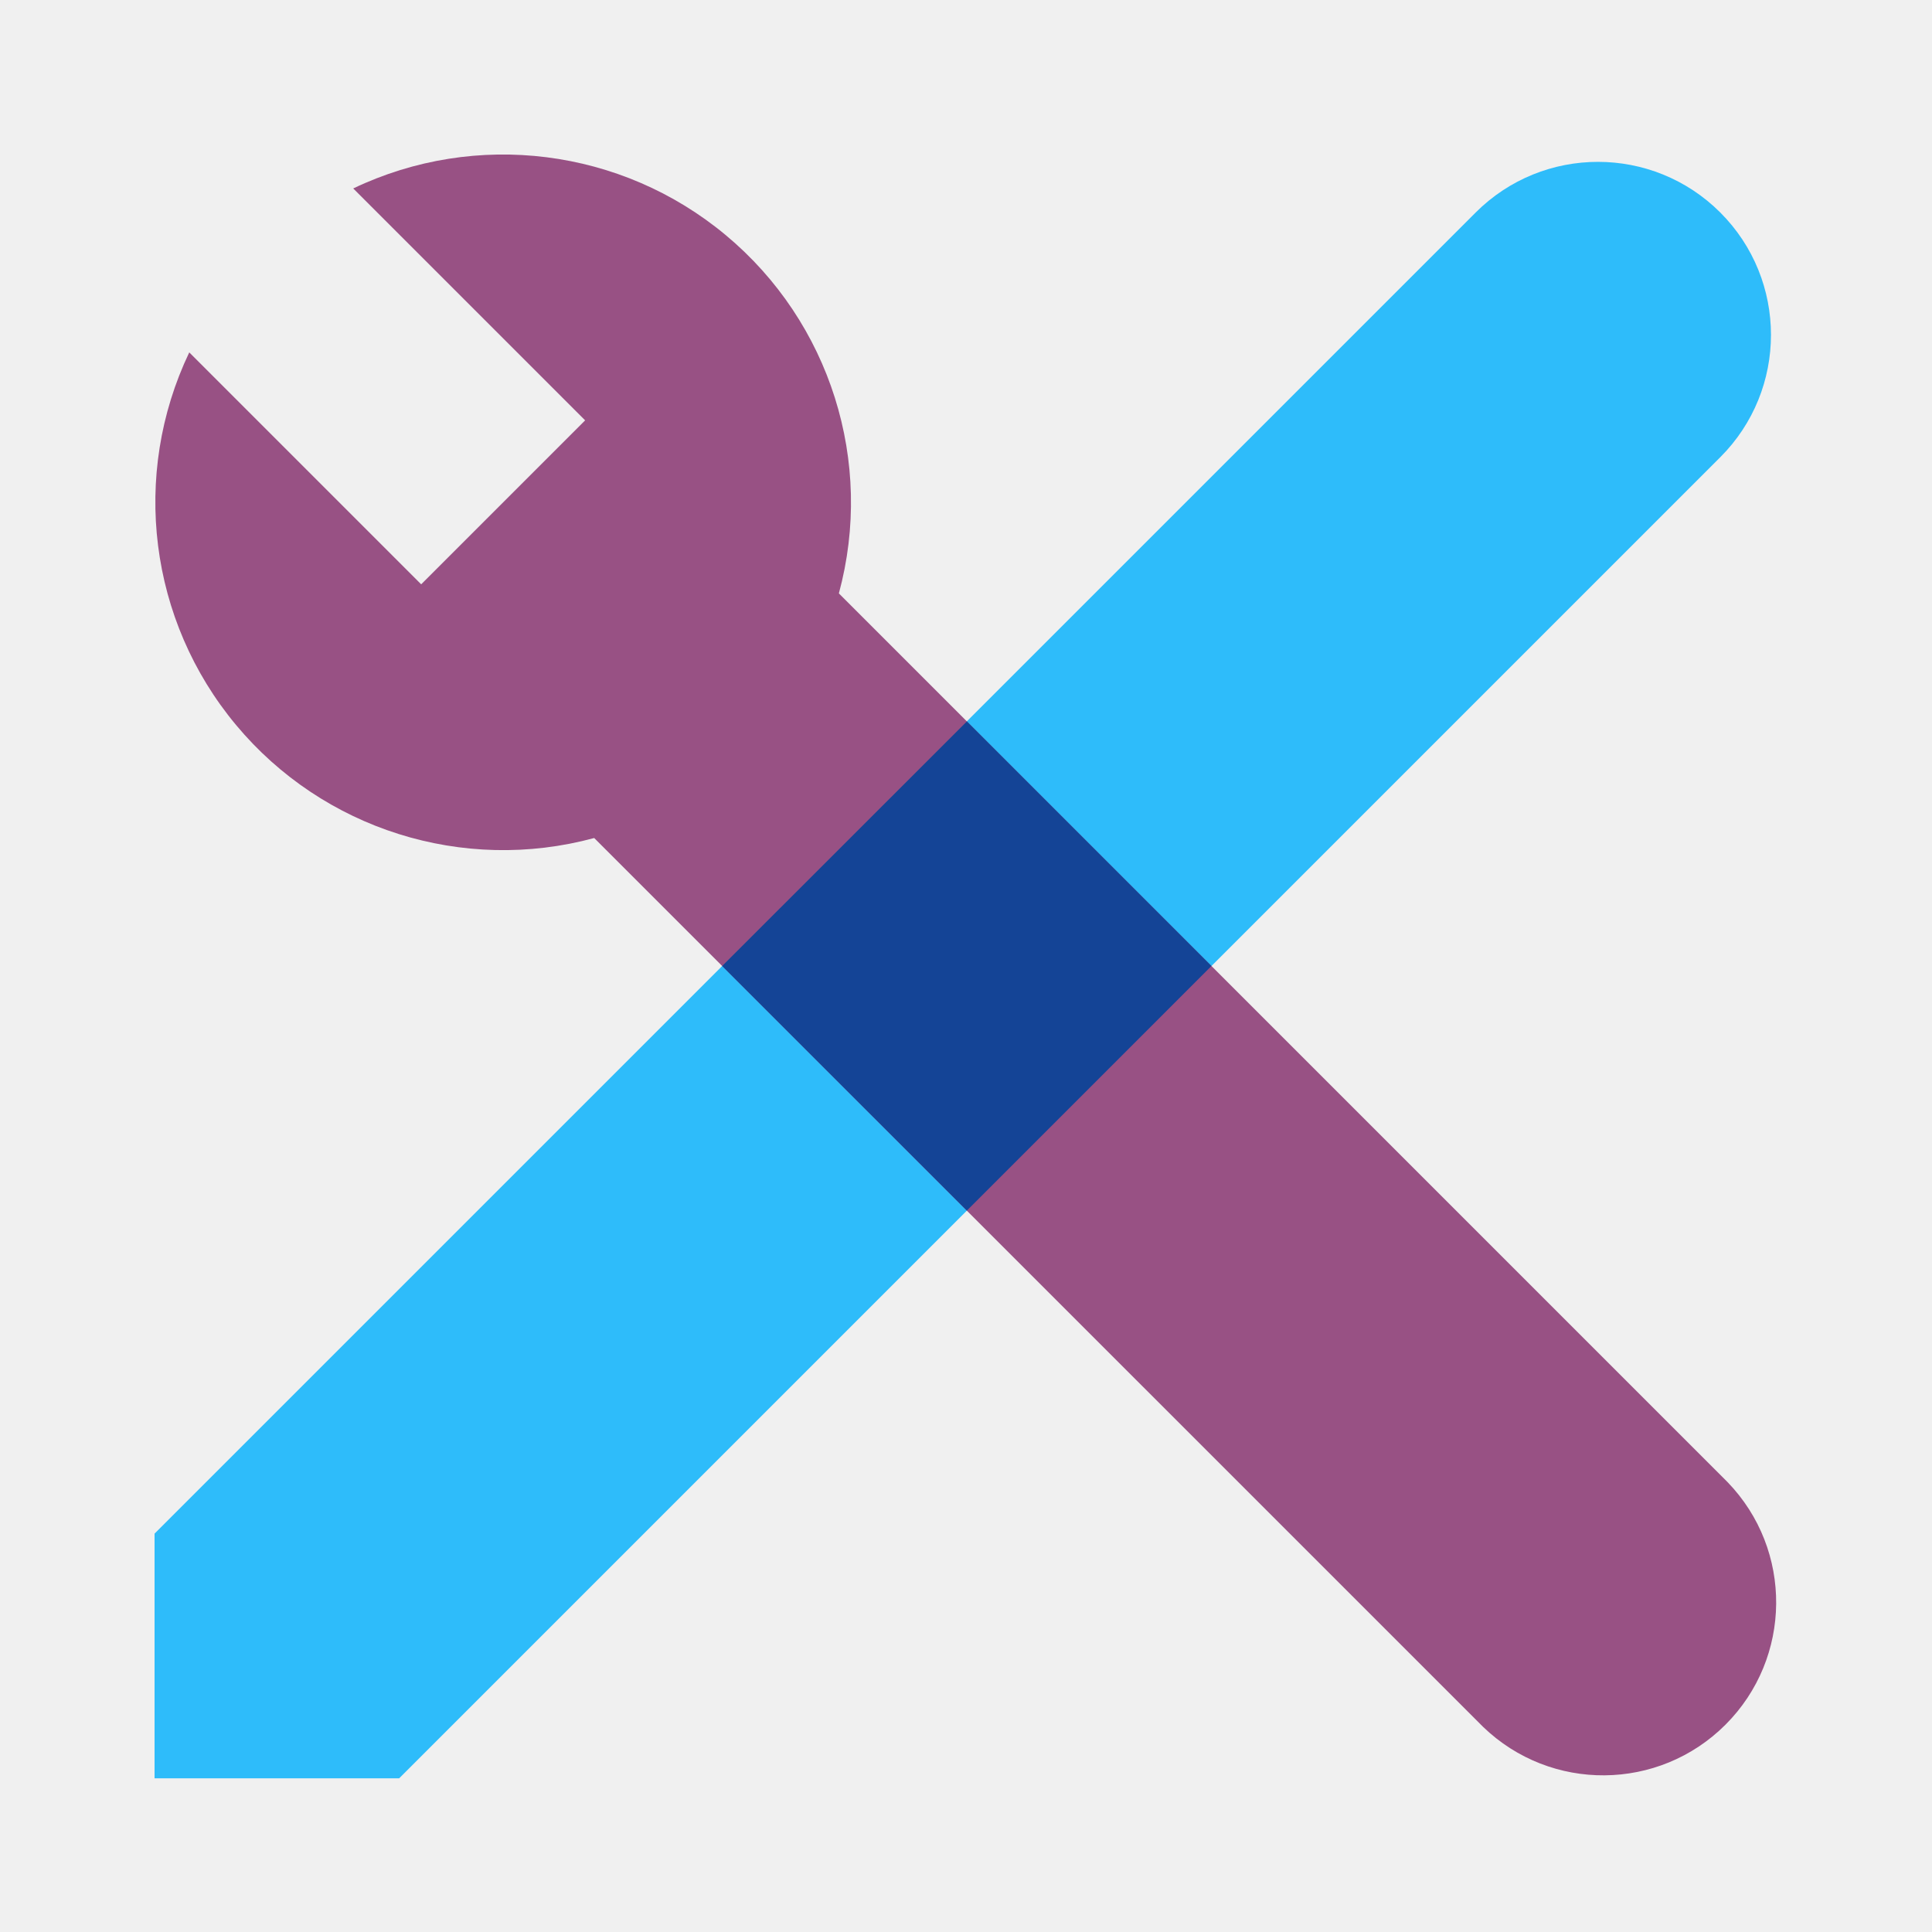
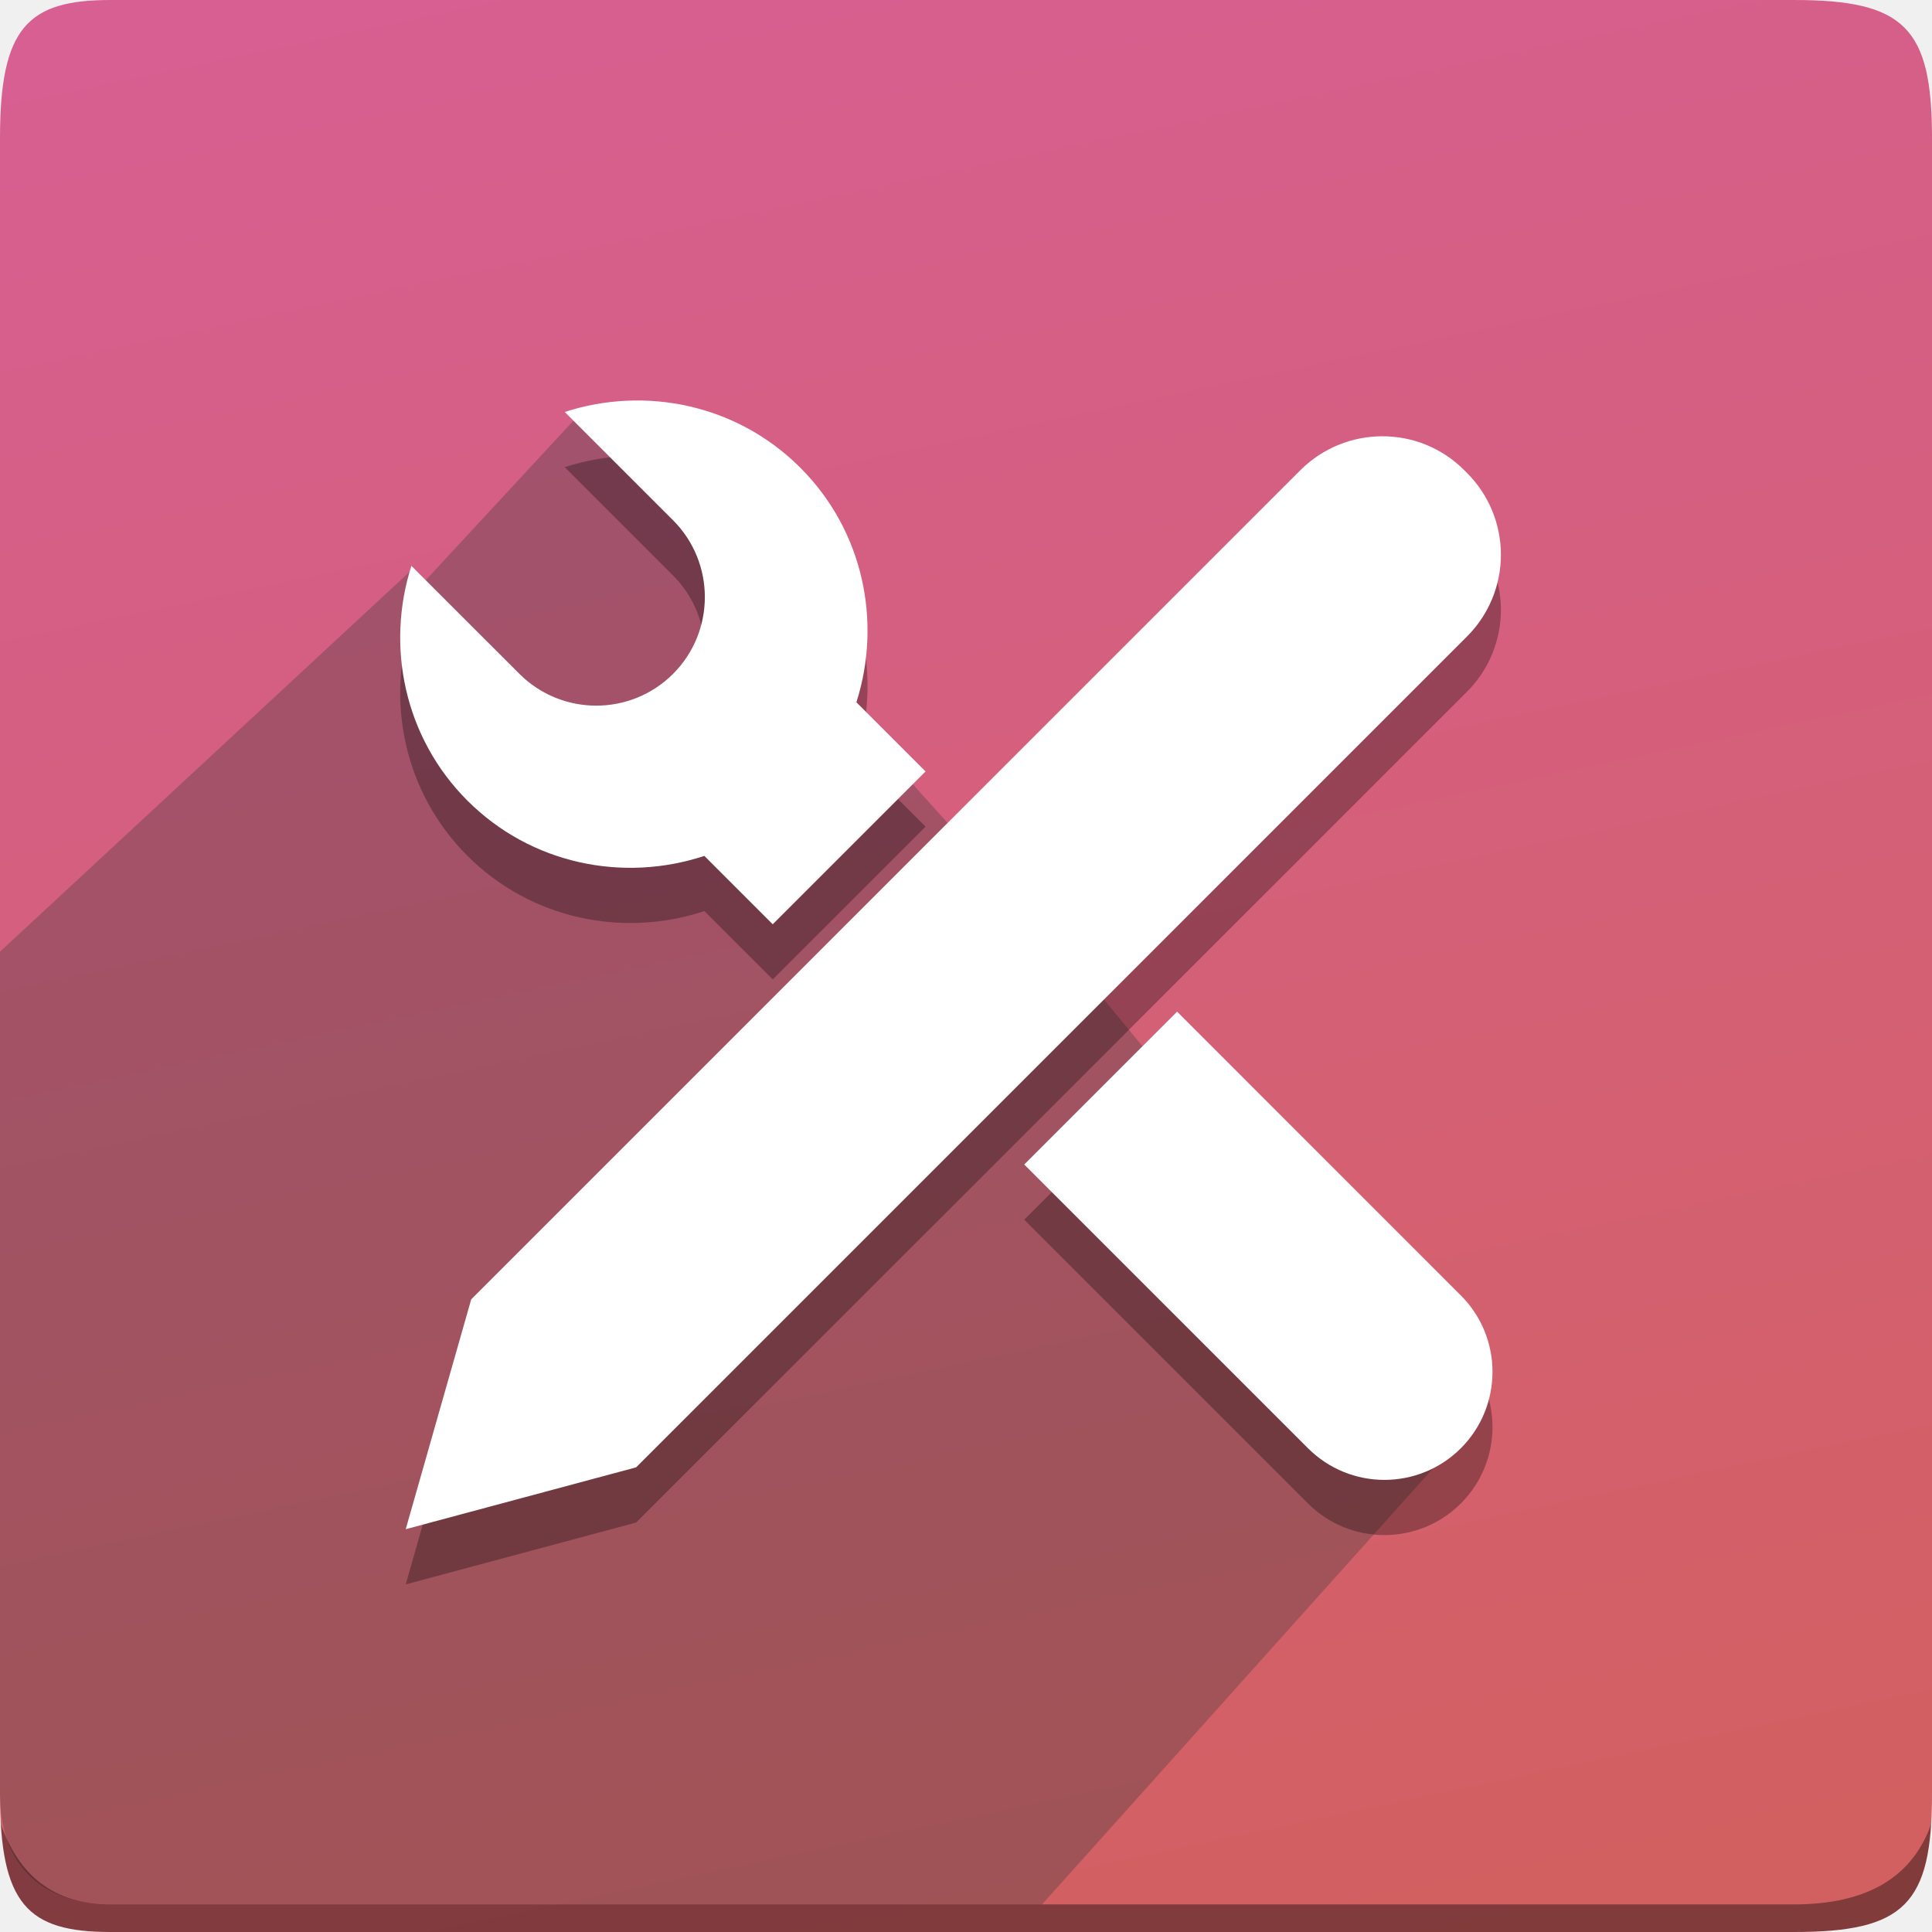
- <svg xmlns="http://www.w3.org/2000/svg" width="50" height="50" viewBox="0 0 50 50">
-   <path d="M44.521 5.5a4.477 4.477 0 0 1 0 6.332l-34.19 34.19H4V39.69L38.19 5.5a4.477 4.477 0 0 1 6.331 0Z" fill="#2EBCFA" />
-   <path d="M10.9 15.122 4.898 9.12a9.004 9.004 0 0 0 10.48 12.568l23.001 23a4.477 4.477 0 0 0 6.331-6.33l-23-23.001A9.004 9.004 0 0 0 9.141 4.877l6.002 6.002-4.243 4.243Z" fill="#985184" />
-   <path d="M25.023 18.67 18.69 25l6.332 6.331L31.352 25l-6.33-6.331Z" fill="#144496" />
+ <svg xmlns="http://www.w3.org/2000/svg" xmlns:xlink="http://www.w3.org/1999/xlink" width="70" height="70" viewBox="0 0 70 70">
+   <defs>
+     <path id="a" d="M4 0h61c4 0 5 1 5 5v60c0 4-1 5-5 5H4c-3 0-4-1-4-5V5c0-4 1-5 4-5z" />
+     <linearGradient id="c" x1="39.189%" x2="60.296%" y1="0%" y2="100%">
+       <stop offset="0%" stop-color="#D75F94" />
+       <stop offset="100%" stop-color="#D26060" />
+     </linearGradient>
+   </defs>
+   <g fill="none" fill-rule="evenodd">
+     <mask id="b" fill="#fff">
+       <use xlink:href="#a" />
+     </mask>
+     <g mask="url(#b)">
+       <g transform="translate(-7 -7)">
+         <rect width="80" height="80" fill="url(#c)" rx="10" />
+         <path fill="#393939" d="M44.756 76H11c-2 0-4-1-4-4V41.482l14.928-13.846.401.487L28 22l18 20 14 17-15.244 17z" opacity=".324" />
+         <path fill="#000" fill-opacity=".383" d="M11 76h61c2.667 0 4.333-1 5-3v4H7v-4c.667 2 2 3 4 3z" />
+         <path fill="#000" d="M27.461 23.926c2.925-.947 6.24-.277 8.536 2.02 2.287 2.286 2.96 5.583 2.032 8.499l2.506 2.506-5.538 5.537-2.477-2.477c-2.936.97-6.275.306-8.585-2.003-2.288-2.289-2.961-5.589-2.03-8.506l3.912 3.911a3.94 3.94 0 0 0 5.569.003 3.938 3.938 0 0 0-.003-5.569l-3.922-3.921zm-3.388 32.151L54.111 26.04c1.638-1.638 4.3-1.647 5.935-.01l.106.105a4.188 4.188 0 0 1 0 5.927L30.048 62.165 21.7 64.406l2.373-8.329zm35.856 5.396a3.918 3.918 0 0 1-5.537.001L44.11 51.192l5.538-5.538L59.93 55.937a3.915 3.915 0 0 1-.001 5.536z" opacity=".3" />
+         <path fill="#FFF" d="M27.461 21.926c2.925-.947 6.24-.277 8.536 2.02 2.287 2.286 2.96 5.583 2.032 8.499l2.506 2.506-5.538 5.537-2.477-2.477c-2.936.97-6.275.306-8.585-2.003-2.288-2.289-2.961-5.589-2.03-8.506l3.912 3.911a3.94 3.94 0 0 0 5.569.003 3.938 3.938 0 0 0-.003-5.569l-3.922-3.921zm-3.388 32.151L54.111 24.04c1.638-1.638 4.3-1.647 5.935-.01l.106.105a4.188 4.188 0 0 1 0 5.927L30.048 60.165 21.7 62.406l2.373-8.329zm35.856 5.396a3.918 3.918 0 0 1-5.537.001L44.11 49.192l5.538-5.538L59.93 53.937a3.915 3.915 0 0 1-.001 5.536z" />
+       </g>
+     </g>
+   </g>
</svg>
